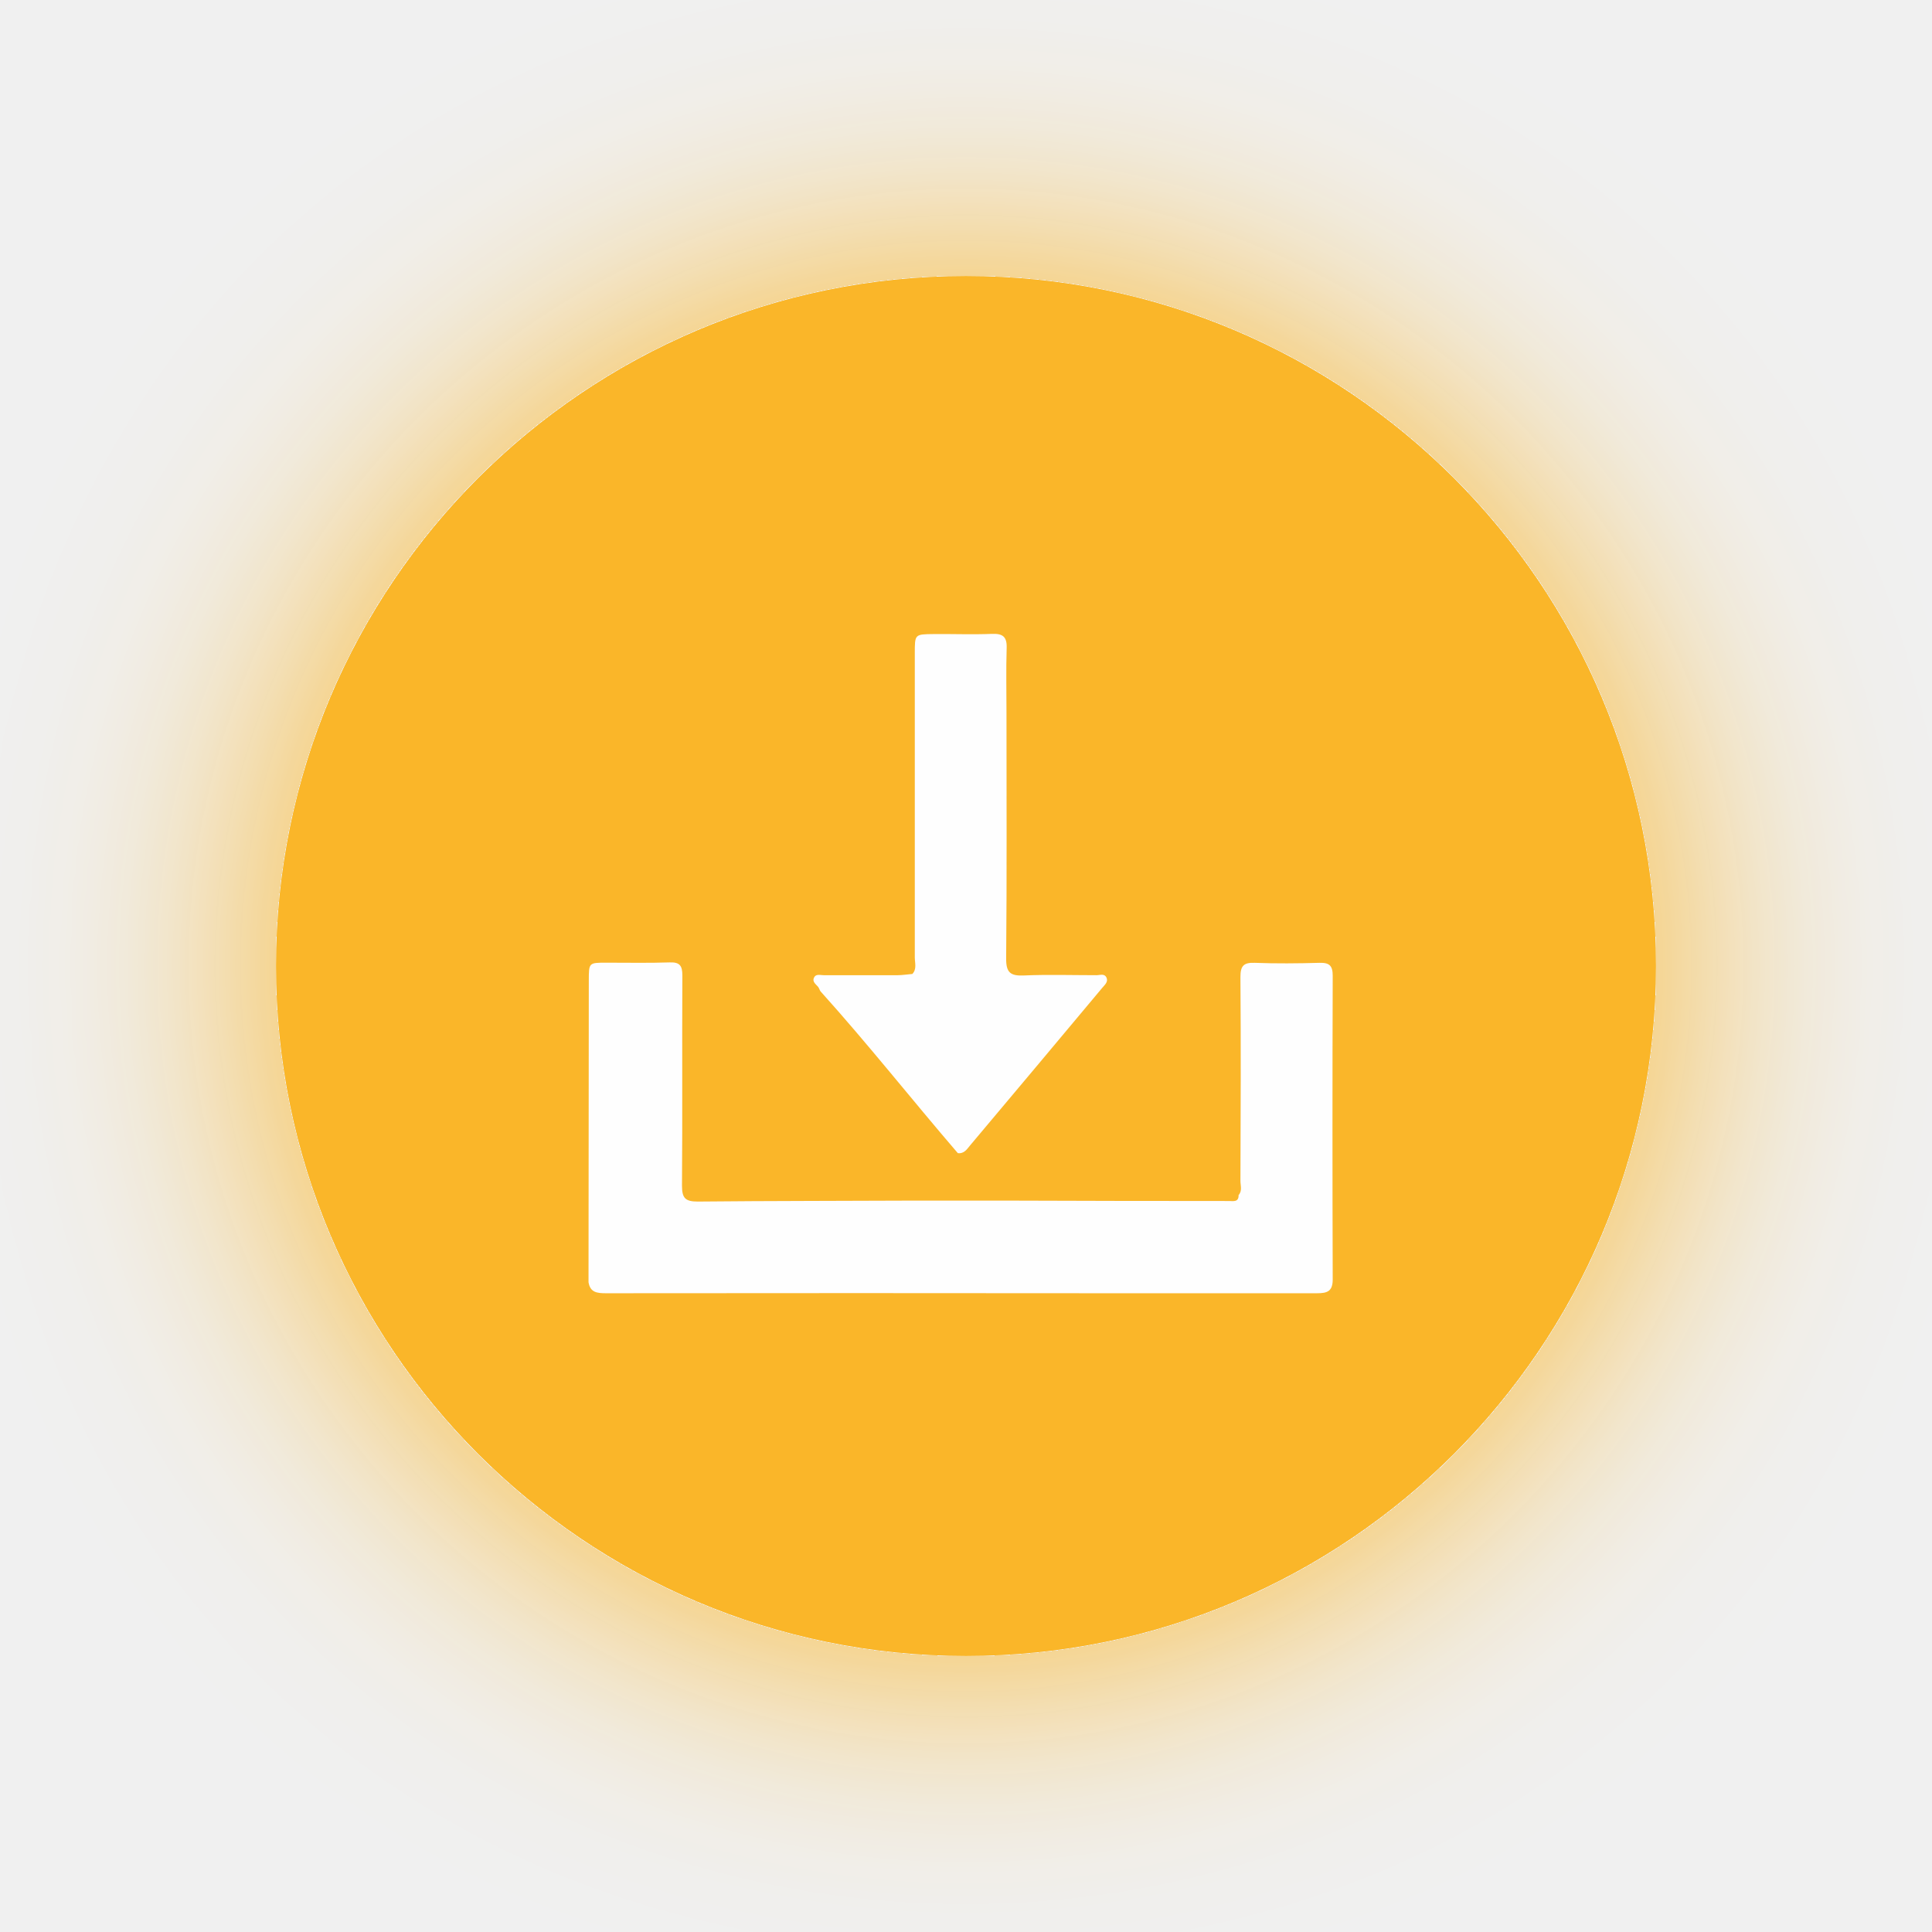
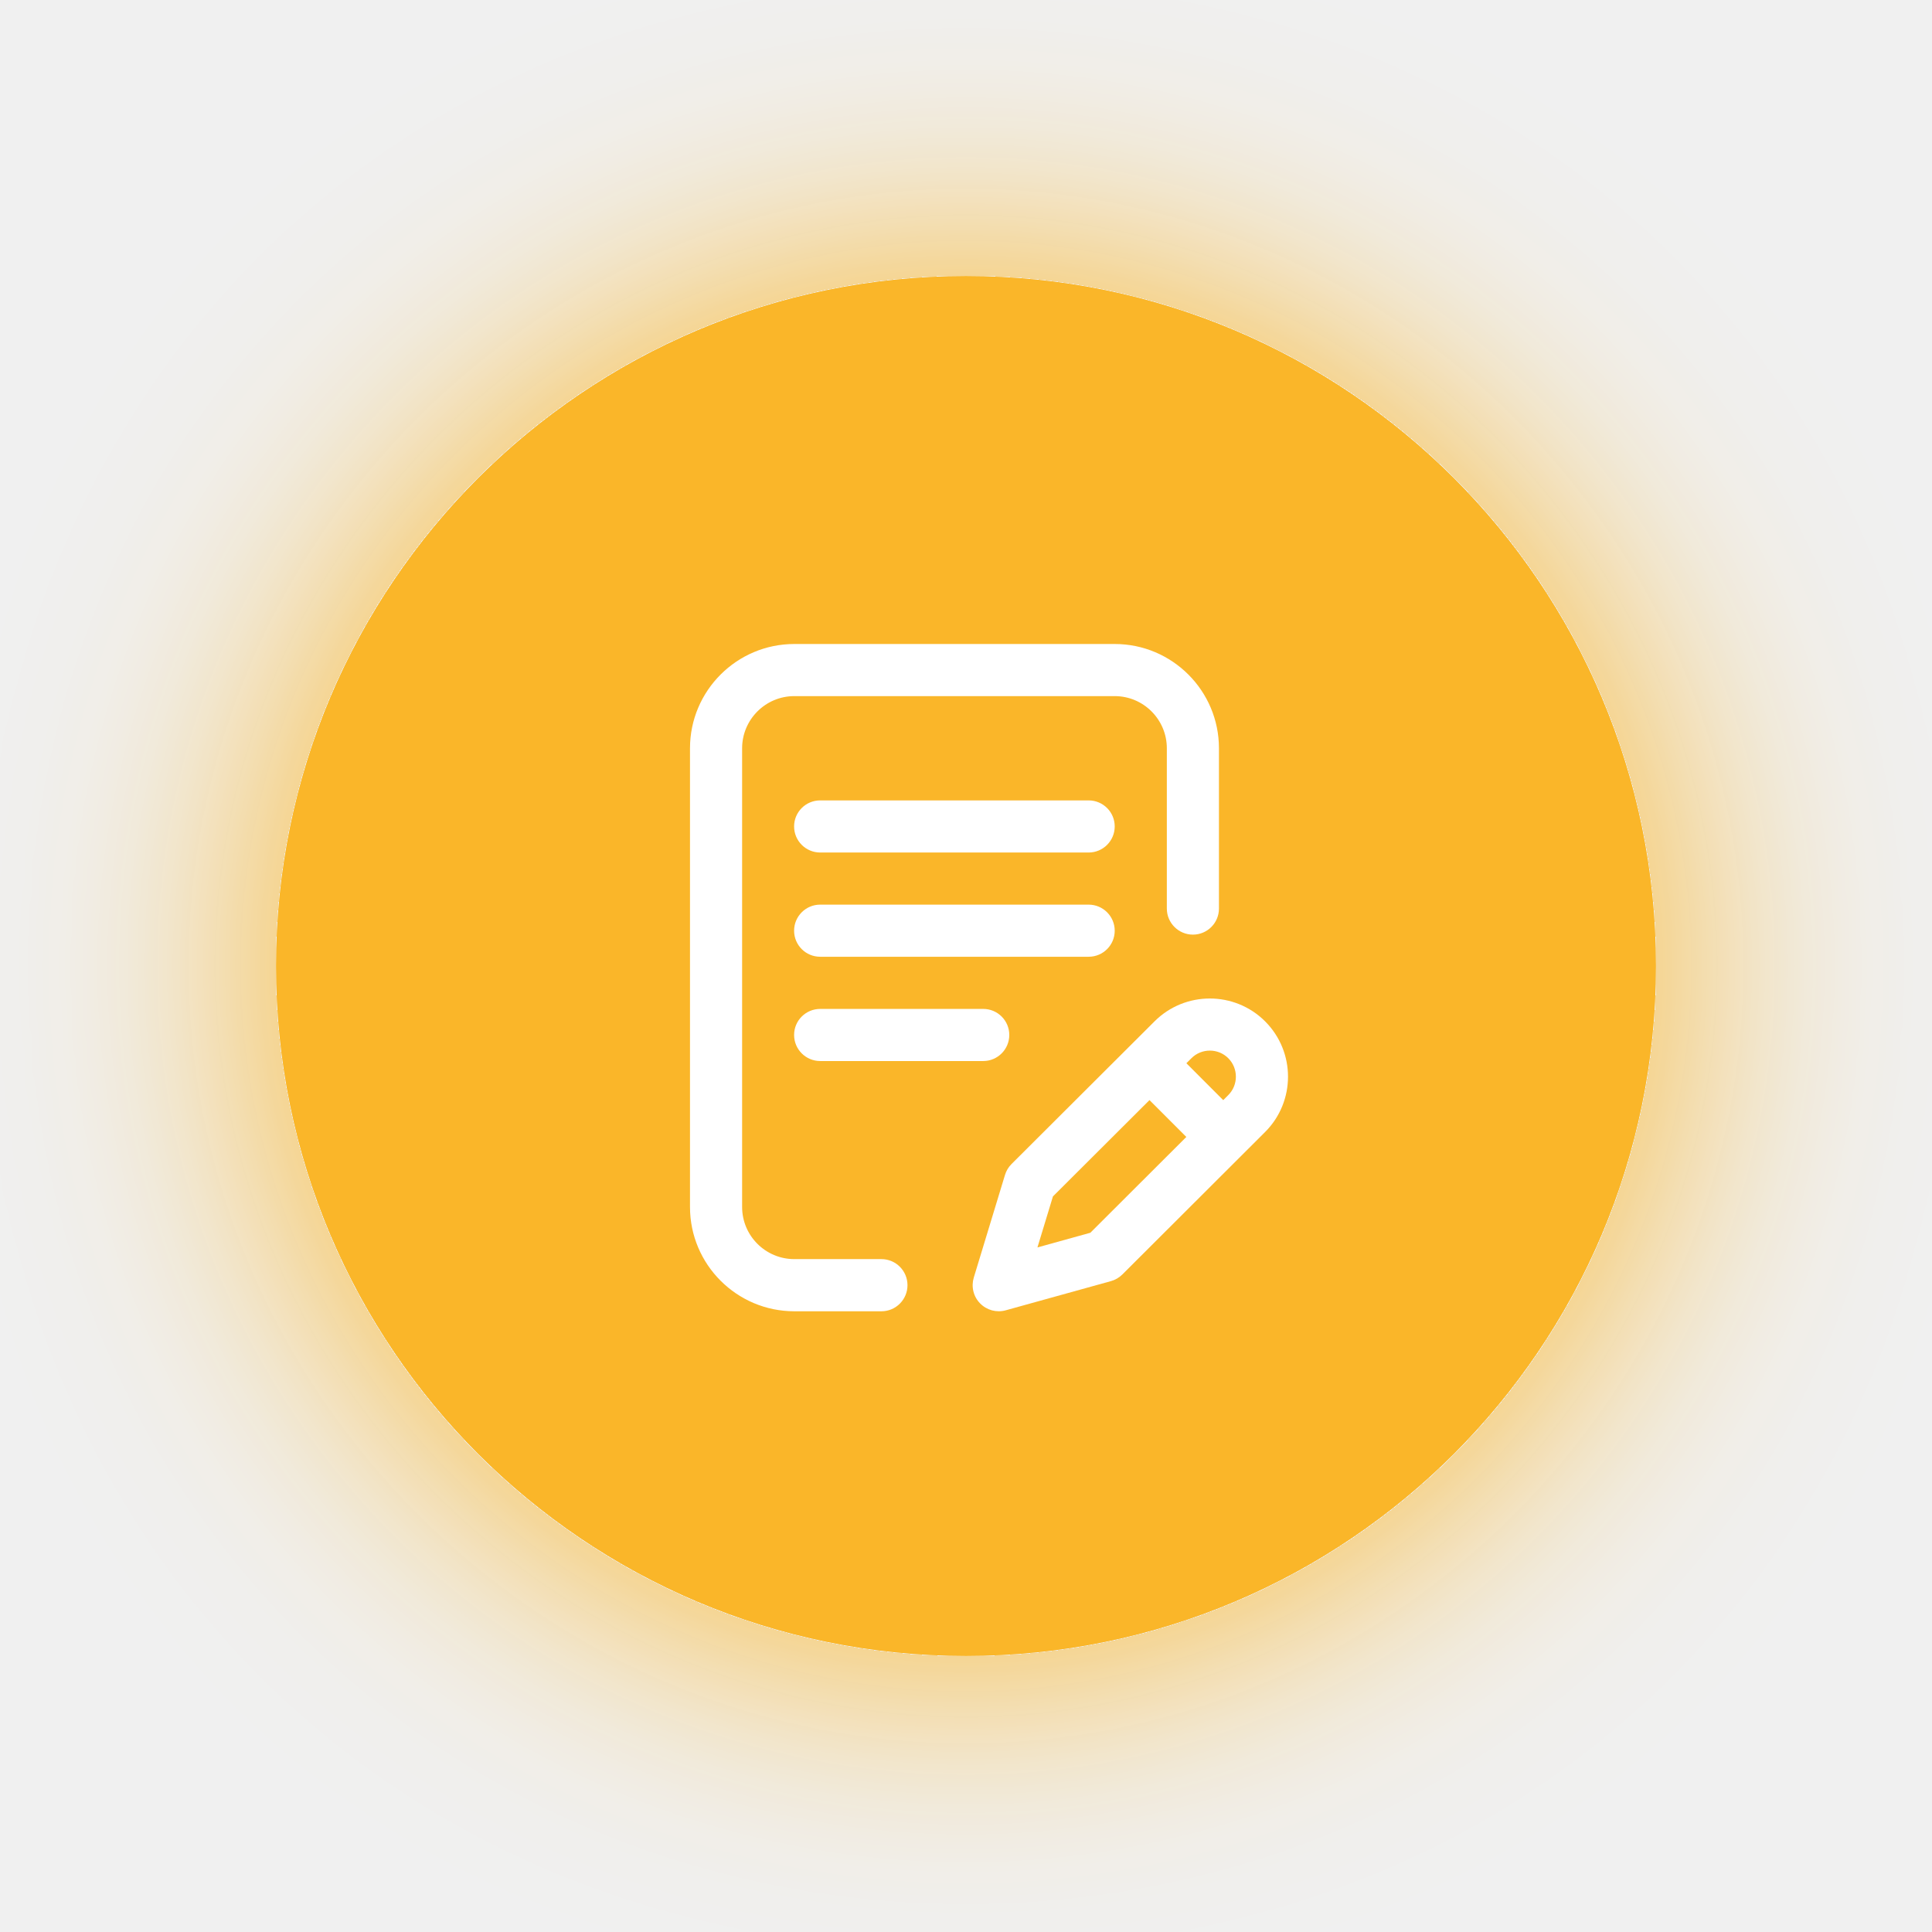
<svg xmlns="http://www.w3.org/2000/svg" width="42" height="42" viewBox="0 0 42 42" fill="none">
-   <g filter="url(#filter0_d_1403_95)">
+   <g filter="url(#filter0_d_1407_164)">
    <path d="M21 36C29.284 36 36 29.284 36 21C36 12.716 29.284 6 21 6C12.716 6 6 12.716 6 21C6 29.284 12.716 36 21 36Z" fill="#FAB629" />
  </g>
-   <path d="M15.169 26.121C14.901 26.121 14.826 26.049 14.826 25.778C14.838 24.255 14.826 22.731 14.834 21.207C14.834 20.994 14.779 20.913 14.554 20.922C14.096 20.938 13.636 20.927 13.178 20.928C12.801 20.928 12.801 20.928 12.8 21.312L12.794 27.874C12.83 28.099 12.982 28.114 13.175 28.114C16.801 28.11 20.428 28.11 24.055 28.114C25.579 28.114 27.104 28.114 28.629 28.114C28.85 28.114 28.972 28.076 28.972 27.814C28.965 25.615 28.965 23.415 28.972 21.214C28.972 20.996 28.904 20.925 28.686 20.931C28.217 20.944 27.743 20.949 27.278 20.931C27.032 20.921 26.965 21.001 26.966 21.243C26.977 22.719 26.972 24.195 26.966 25.671C26.966 25.774 27.01 25.887 26.926 25.98C26.93 26.138 26.81 26.11 26.72 26.109C25.068 26.109 23.416 26.106 21.764 26.1L19.941 26.1C18.352 26.108 16.761 26.105 15.169 26.121Z" fill="#FEFEFE" />
-   <path d="M19.518 21.2C18.981 21.2 18.444 21.2 17.906 21.2C17.832 21.2 17.735 21.165 17.695 21.254C17.654 21.342 17.734 21.394 17.785 21.453C17.809 21.482 17.816 21.526 17.841 21.555C18.869 22.696 19.821 23.904 20.823 25.069C20.952 25.085 21.019 24.988 21.08 24.911C22.042 23.768 23.002 22.623 23.96 21.477C24.016 21.41 24.098 21.344 24.053 21.25C24.007 21.157 23.913 21.2 23.838 21.2C23.311 21.2 22.782 21.183 22.254 21.206C21.964 21.218 21.87 21.141 21.873 20.835C21.889 19.056 21.881 17.277 21.88 15.497C21.88 15.027 21.869 14.554 21.884 14.09C21.893 13.841 21.799 13.77 21.562 13.78C21.142 13.797 20.721 13.78 20.301 13.784C19.881 13.789 19.887 13.784 19.887 14.213C19.887 16.413 19.887 18.613 19.887 20.813C19.887 20.933 19.935 21.066 19.834 21.173C19.73 21.181 19.627 21.199 19.518 21.2Z" fill="#FEFEFE" />
+   <path d="M24.233 20.233C24.233 19.92 23.979 19.666 23.666 19.666H17.83C17.517 19.666 17.263 19.92 17.263 20.233C17.263 20.546 17.517 20.799 17.83 20.799H23.666C23.979 20.799 24.233 20.546 24.233 20.233ZM17.83 21.933C17.517 21.933 17.263 22.186 17.263 22.499C17.263 22.812 17.517 23.066 17.83 23.066H21.375C21.687 23.066 21.941 22.812 21.941 22.499C21.941 22.186 21.687 21.933 21.375 21.933H17.83Z" fill="white" />
+   <path d="M19.162 27.372H17.267C16.642 27.372 16.133 26.864 16.133 26.239V16.267C16.133 15.642 16.642 15.133 17.267 15.133H24.233C24.858 15.133 25.366 15.642 25.366 16.267V19.751C25.366 20.064 25.62 20.318 25.933 20.318C26.246 20.318 26.499 20.064 26.499 19.751V16.267C26.499 15.017 25.483 14 24.233 14H17.267C16.017 14 15 15.017 15 16.267V26.239C15 27.489 16.017 28.506 17.267 28.506H19.162C19.474 28.506 19.728 28.252 19.728 27.939C19.728 27.626 19.474 27.372 19.162 27.372Z" fill="white" />
+   <path d="M27.503 22.204C26.84 21.541 25.762 21.541 25.099 22.203L21.988 25.307C21.922 25.373 21.874 25.454 21.847 25.544L21.169 27.774C21.14 27.871 21.137 27.974 21.161 28.073C21.185 28.172 21.235 28.262 21.306 28.334C21.377 28.407 21.466 28.459 21.564 28.486C21.662 28.512 21.765 28.512 21.863 28.485L24.149 27.851C24.244 27.825 24.329 27.775 24.399 27.706L27.503 24.608C28.166 23.945 28.166 22.867 27.503 22.204ZM23.703 26.799L22.553 27.118L22.89 26.009L24.989 23.915L25.79 24.716L23.703 26.799ZM26.702 23.806L26.592 23.916L25.791 23.114L25.9 23.005C26.121 22.784 26.481 22.784 26.702 23.005C26.922 23.226 26.922 23.586 26.702 23.806ZM23.666 17.4H17.83C17.517 17.4 17.263 17.653 17.263 17.966C17.263 18.279 17.517 18.533 17.83 18.533H23.666C23.979 18.533 24.233 18.279 24.233 17.966C24.233 17.653 23.979 17.4 23.666 17.4Z" fill="white" />
  <defs>
-     <filter id="filter0_d_1403_95" x="0" y="0" width="42" height="42" filterUnits="userSpaceOnUse" color-interpolation-filters="sRGB">
+     <filter id="filter0_d_1407_164" x="0" y="0" width="42" height="42" filterUnits="userSpaceOnUse" color-interpolation-filters="sRGB">
      <feFlood flood-opacity="0" result="BackgroundImageFix" />
      <feColorMatrix in="SourceAlpha" type="matrix" values="0 0 0 0 0 0 0 0 0 0 0 0 0 0 0 0 0 0 127 0" result="hardAlpha" />
      <feOffset />
      <feGaussianBlur stdDeviation="3" />
      <feComposite in2="hardAlpha" operator="out" />
      <feColorMatrix type="matrix" values="0 0 0 0 0.98 0 0 0 0 0.714 0 0 0 0 0.161 0 0 0 1 0" />
-       <feBlend mode="normal" in2="BackgroundImageFix" result="effect1_dropShadow_1403_95" />
-       <feBlend mode="normal" in="SourceGraphic" in2="effect1_dropShadow_1403_95" result="shape" />
+       <feBlend mode="normal" in2="BackgroundImageFix" result="effect1_dropShadow_1407_164" />
+       <feBlend mode="normal" in="SourceGraphic" in2="effect1_dropShadow_1407_164" result="shape" />
    </filter>
  </defs>
</svg>
